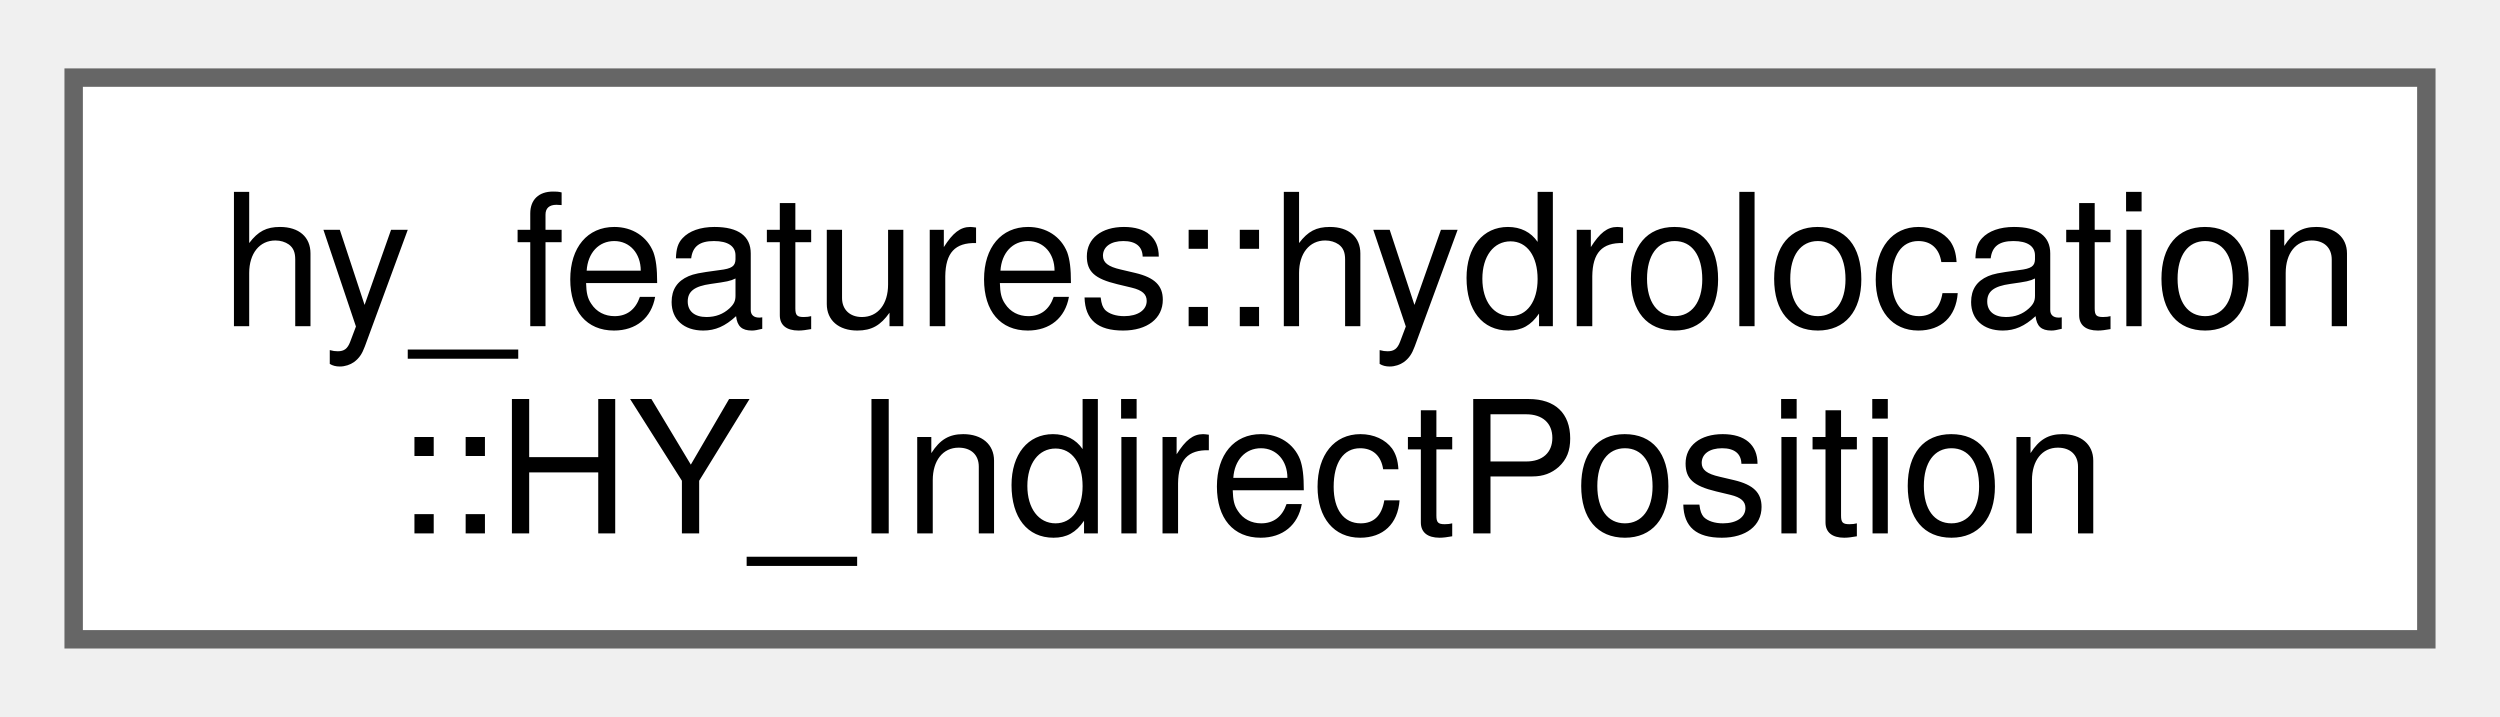
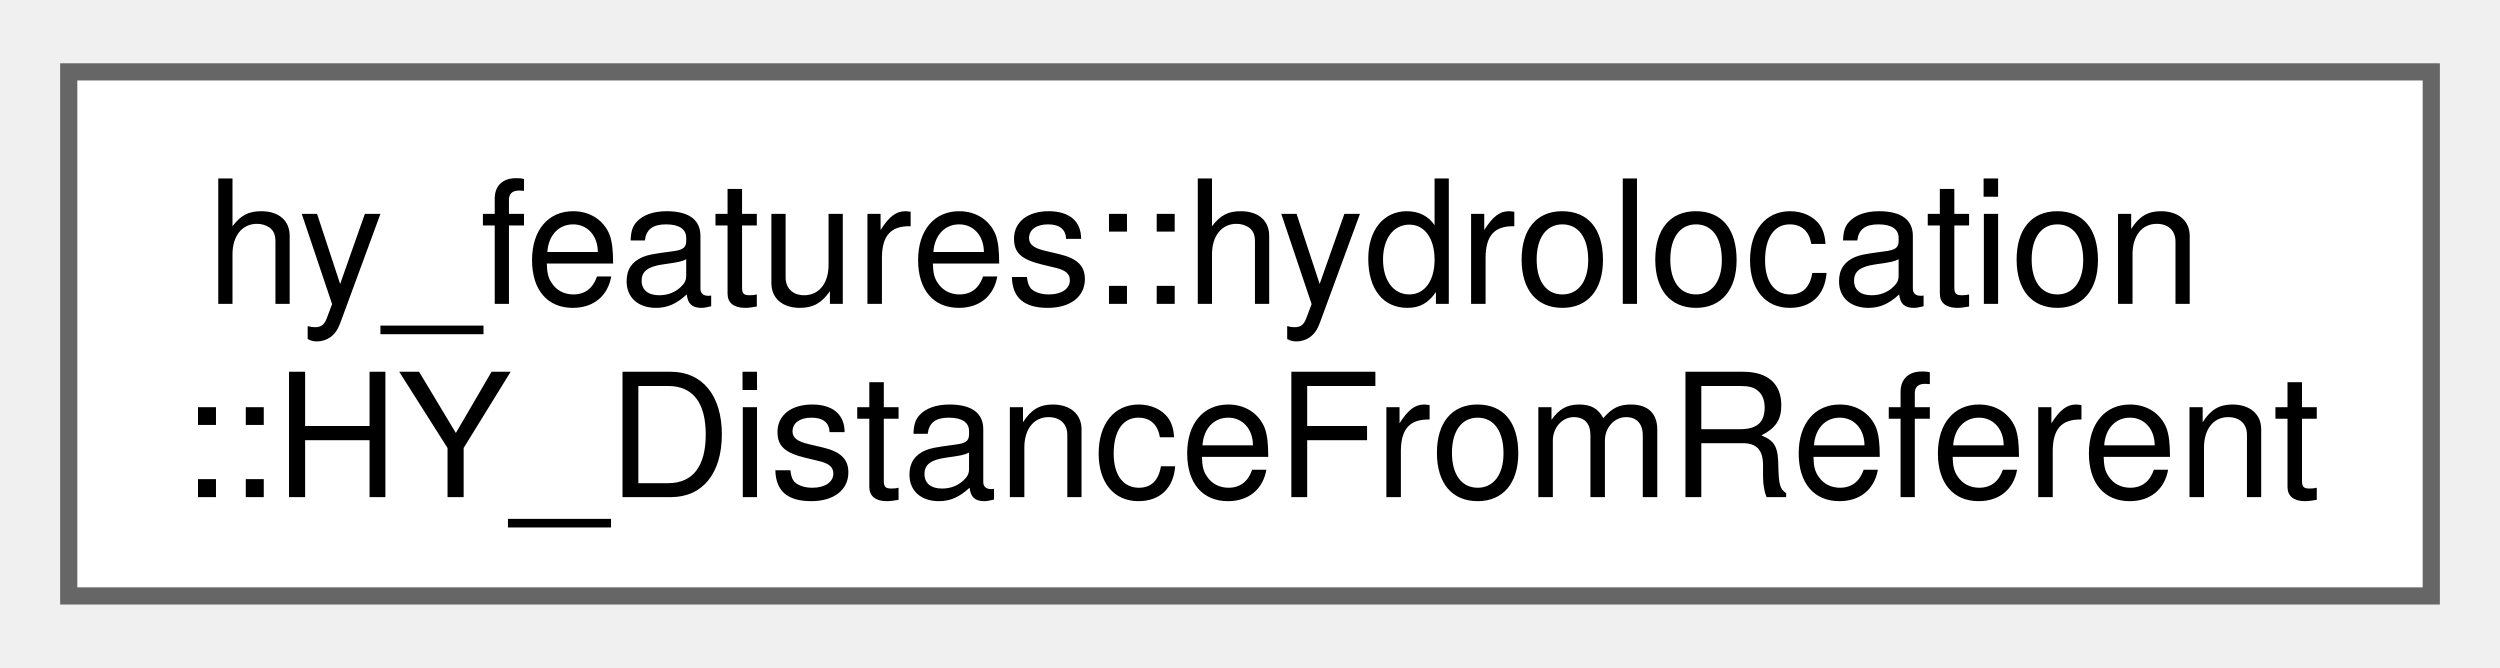
- <svg xmlns="http://www.w3.org/2000/svg" xmlns:xlink="http://www.w3.org/1999/xlink" width="136pt" height="39pt" viewBox="0.00 0.00 135.75 38.50">
+ <svg xmlns="http://www.w3.org/2000/svg" xmlns:xlink="http://www.w3.org/1999/xlink" width="146pt" height="39pt" viewBox="0.00 0.00 145.50 38.50">
  <g id="graph0" class="graph" transform="scale(1 1) rotate(0) translate(4 34.5)">
    <g id="Node000000" class="node">
      <g id="a_Node000000">
-         <a xlink:href="classhy__features_1_1hydrolocation_1_1_h_y___indirect_position.html" target="_top" xlink:title=" ">
-           <polygon fill="white" stroke="#666666" points="127.75,-30.5 0,-30.5 0,0 127.75,0 127.75,-30.5" />
+         <a xlink:href="structhy__features_1_1hydrolocation_1_1_h_y___distance_from_referent.html" target="_top" xlink:title=" ">
+           <polygon fill="white" stroke="#666666" points="137.5,-30.5 0,-30.5 0,0 137.5,0 137.5,-30.5" />
          <text text-anchor="start" x="8" y="-17" font-family="Helvetica,sans-Serif" font-size="10.00">hy_features::hydrolocation</text>
-           <text text-anchor="middle" x="63.88" y="-5.75" font-family="Helvetica,sans-Serif" font-size="10.00">::HY_IndirectPosition</text>
+           <text text-anchor="middle" x="68.75" y="-5.75" font-family="Helvetica,sans-Serif" font-size="10.00">::HY_DistanceFromReferent</text>
        </a>
      </g>
    </g>
  </g>
</svg>
